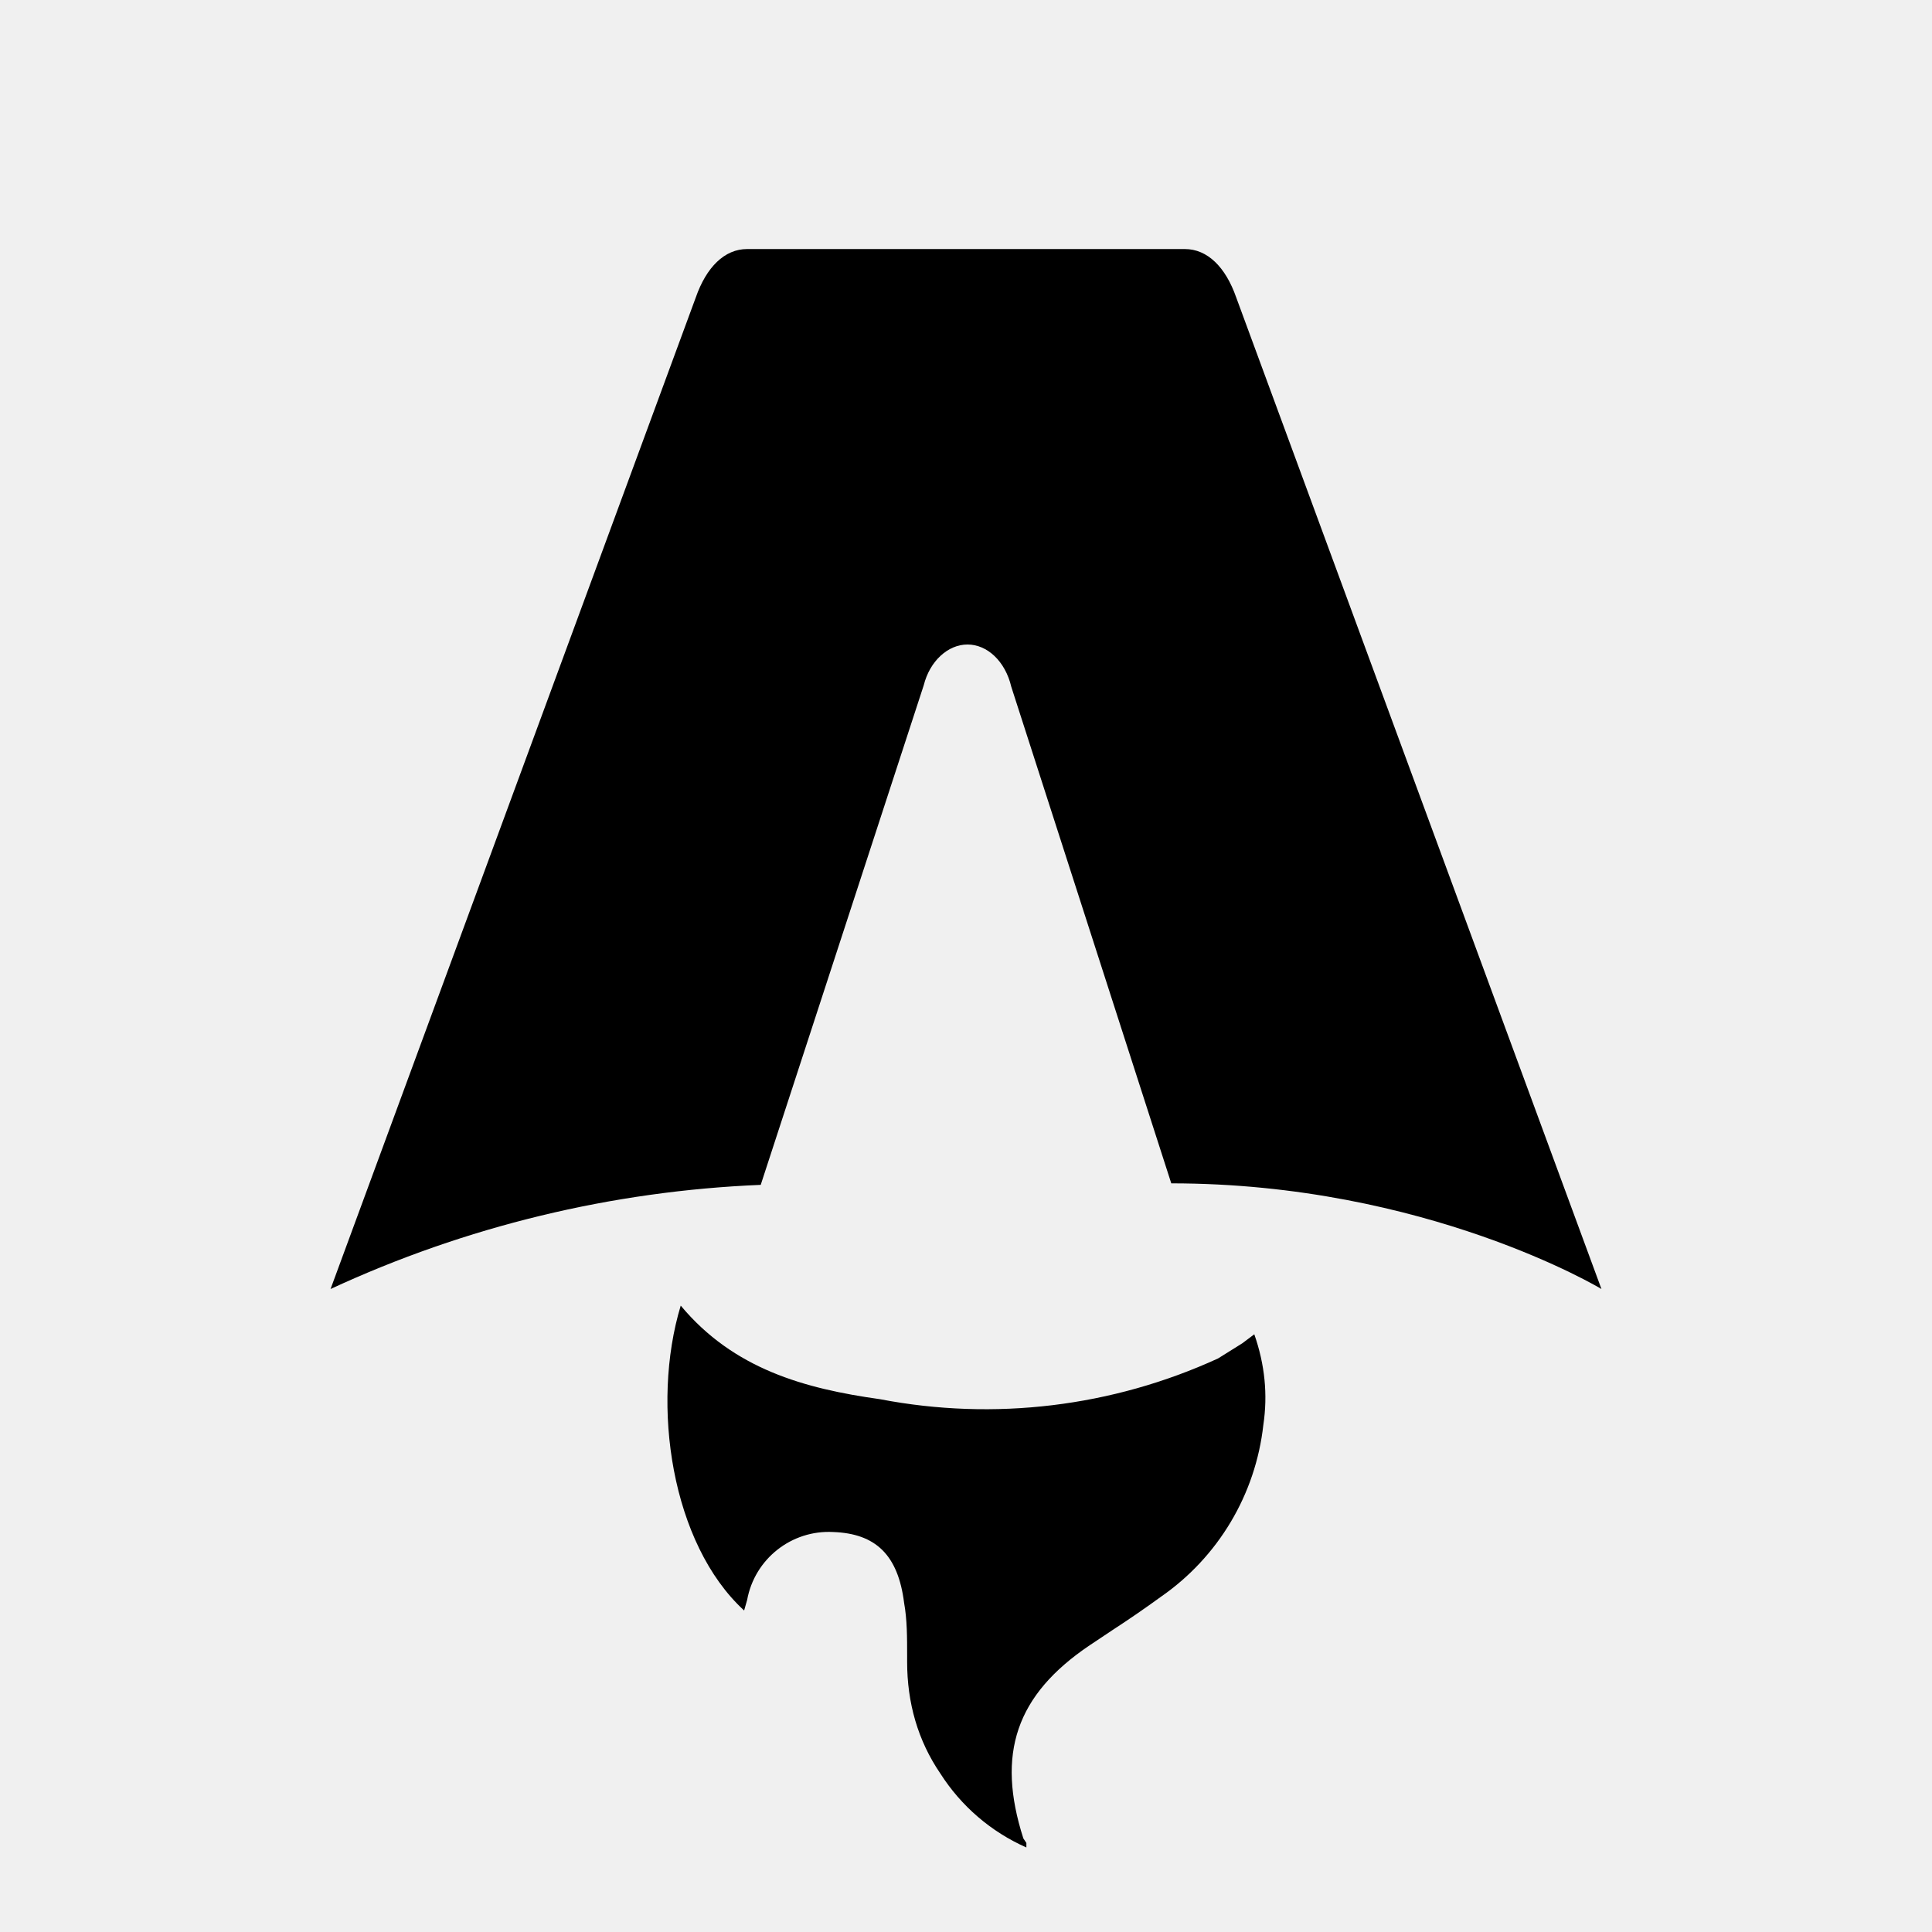
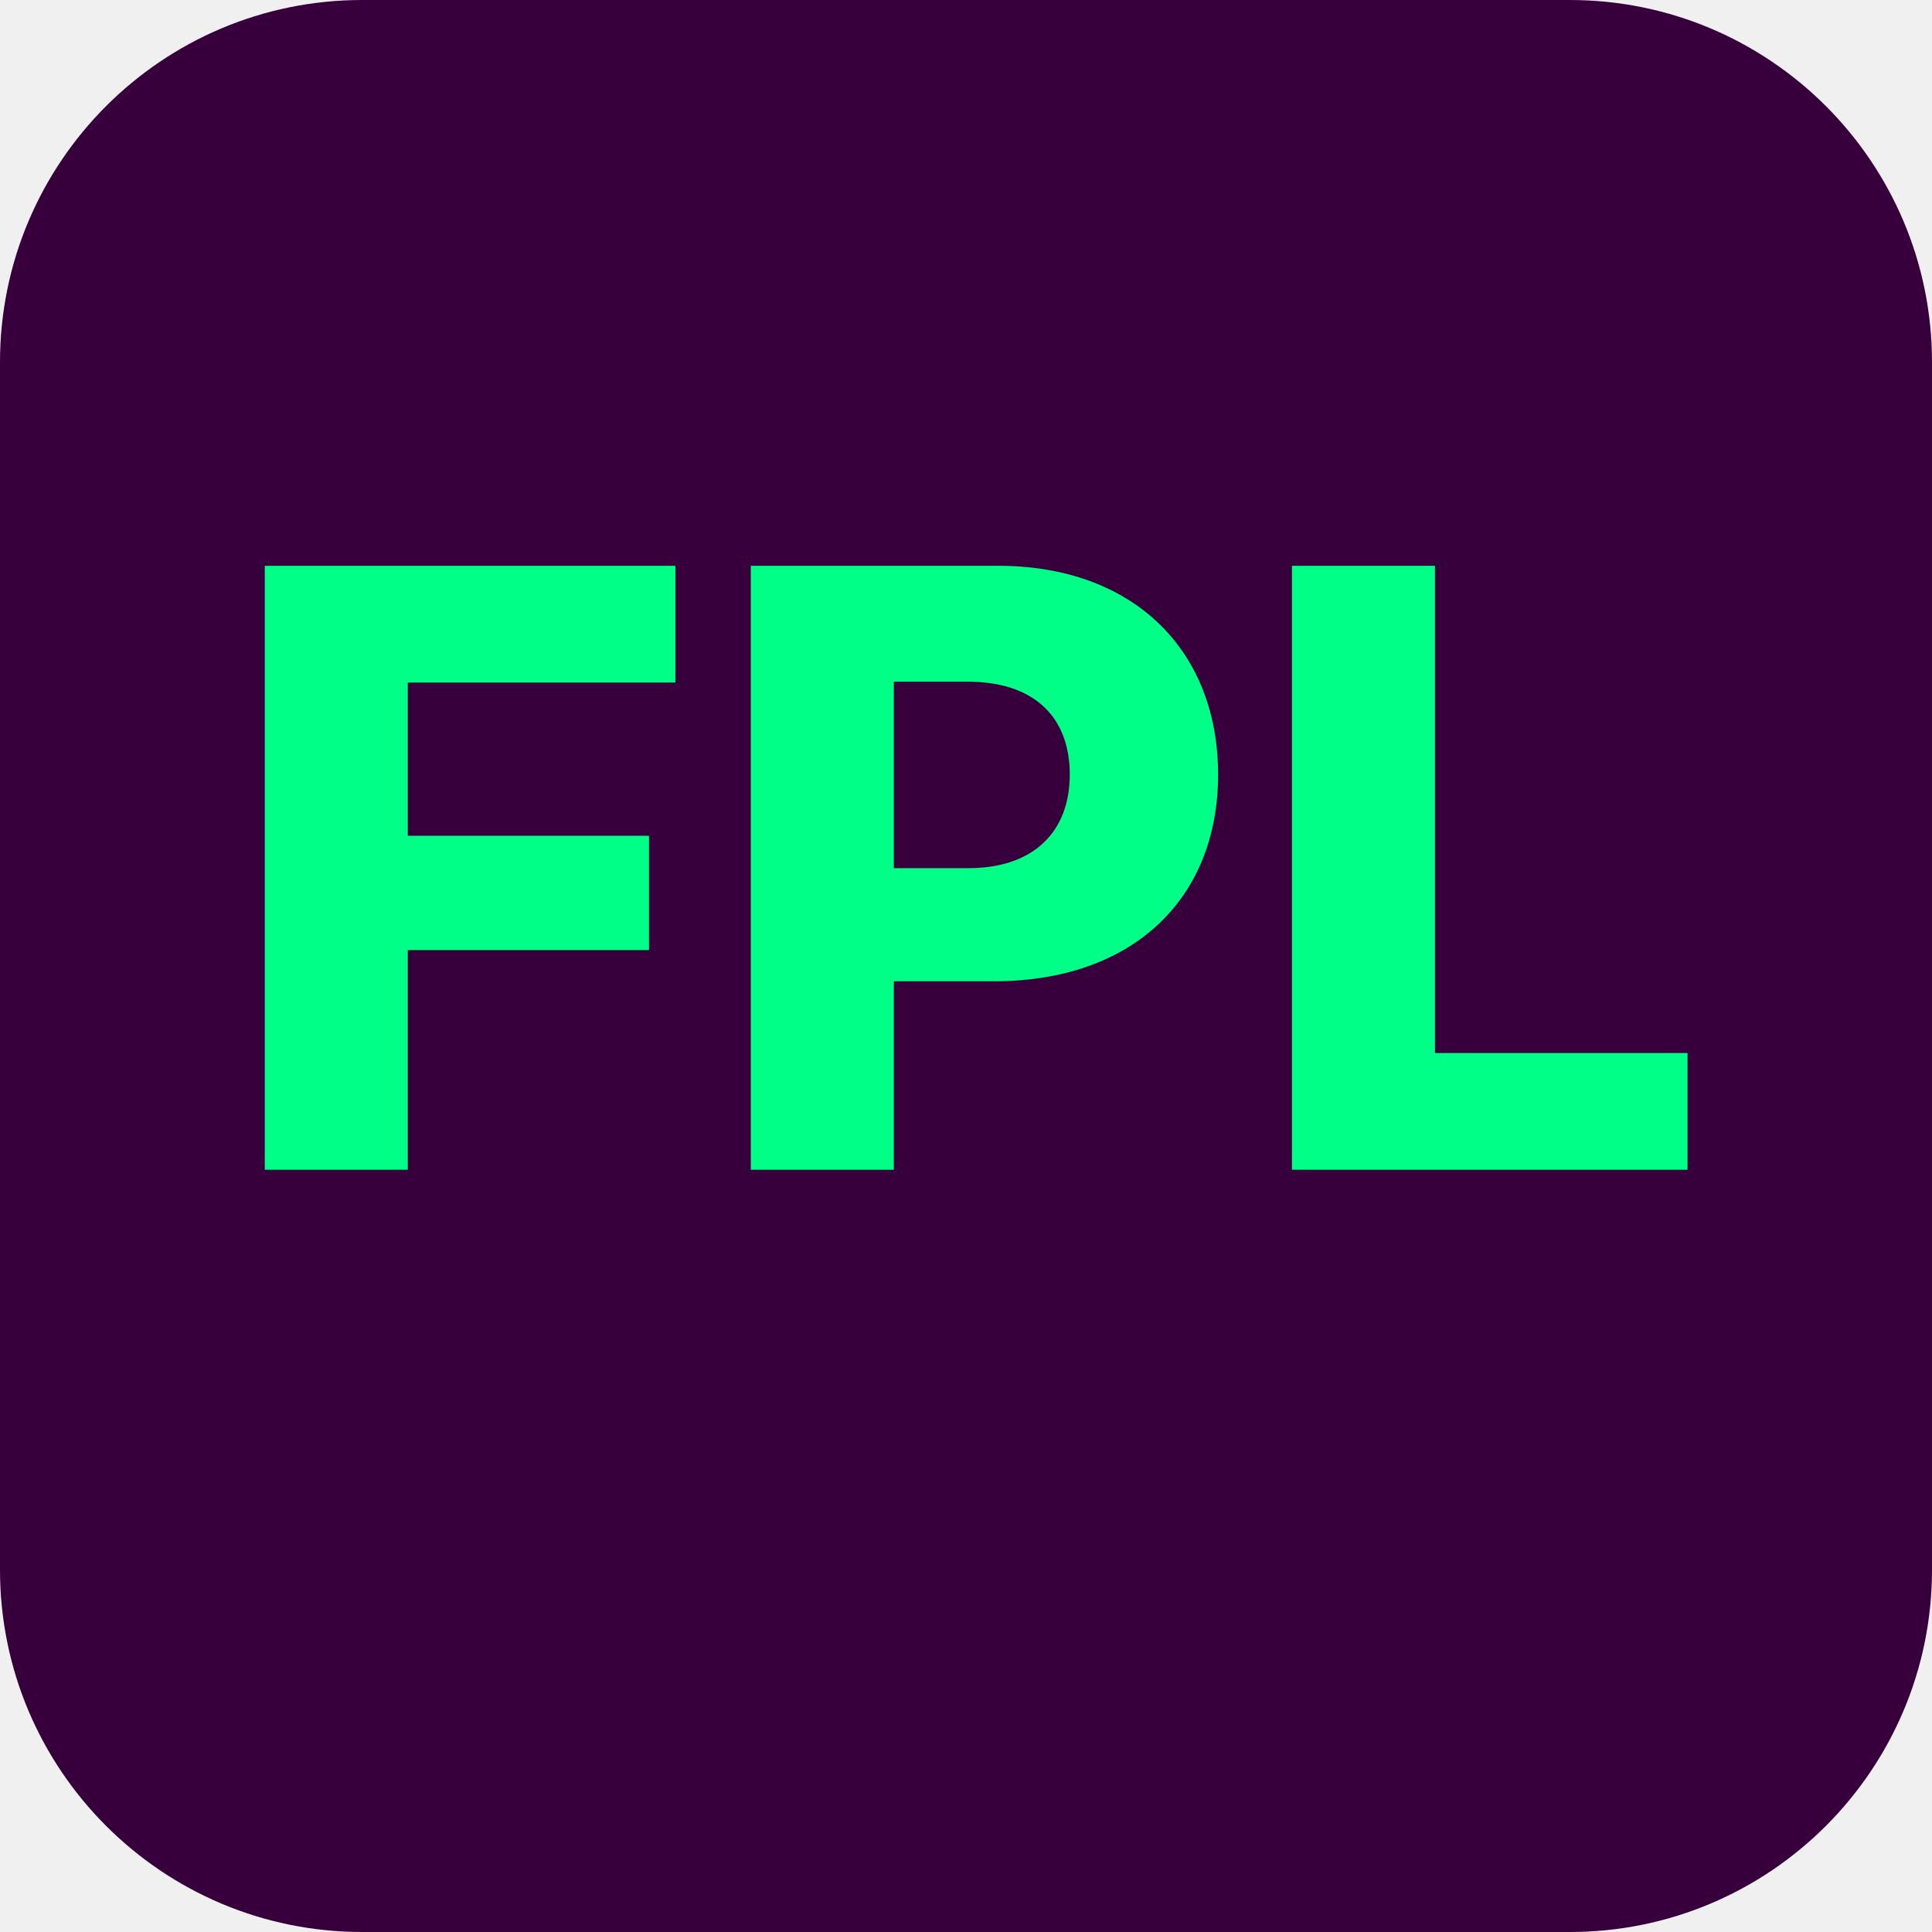
- <svg xmlns="http://www.w3.org/2000/svg" fill="none" viewBox="0 0 128 128">
-   <path d="M50.4 78.5a75.1 75.1 0 0 0-28.5 6.9l24.2-65.7c.7-2 1.9-3.2 3.4-3.2h29c1.5 0 2.7 1.2 3.4 3.2l24.2 65.7s-11.6-7-28.5-7L67 45.5c-.4-1.7-1.6-2.8-2.9-2.8-1.3 0-2.5 1.1-2.9 2.7L50.4 78.5Zm-1.1 28.2Zm-4.2-20.2c-2 6.6-.6 15.8 4.2 20.2a17.5 17.5 0 0 1 .2-.7 5.5 5.5 0 0 1 5.7-4.5c2.8.1 4.3 1.5 4.7 4.7.2 1.1.2 2.3.2 3.5v.4c0 2.7.7 5.2 2.2 7.4a13 13 0 0 0 5.7 4.9v-.3l-.2-.3c-1.8-5.6-.5-9.5 4.4-12.8l1.5-1a73 73 0 0 0 3.2-2.2 16 16 0 0 0 6.8-11.4c.3-2 .1-4-.6-6l-.8.6-1.6 1a37 37 0 0 1-22.4 2.7c-5-.7-9.7-2-13.2-6.2Z" />
-   <style>
-         path { fill: #000; }
-         @media (prefers-color-scheme: dark) {
-             path { fill: #FFF; }
-         }
-     </style>
+ <svg xmlns="http://www.w3.org/2000/svg" viewBox="0 0 512 512">
+   <rect width="512" height="512" rx="96" fill="#37003c" />
+   <text x="256" y="310" text-anchor="middle" font-family="system-ui,-apple-system,sans-serif" font-weight="800" font-size="220" fill="#00ff87">FPL</text>
</svg>
